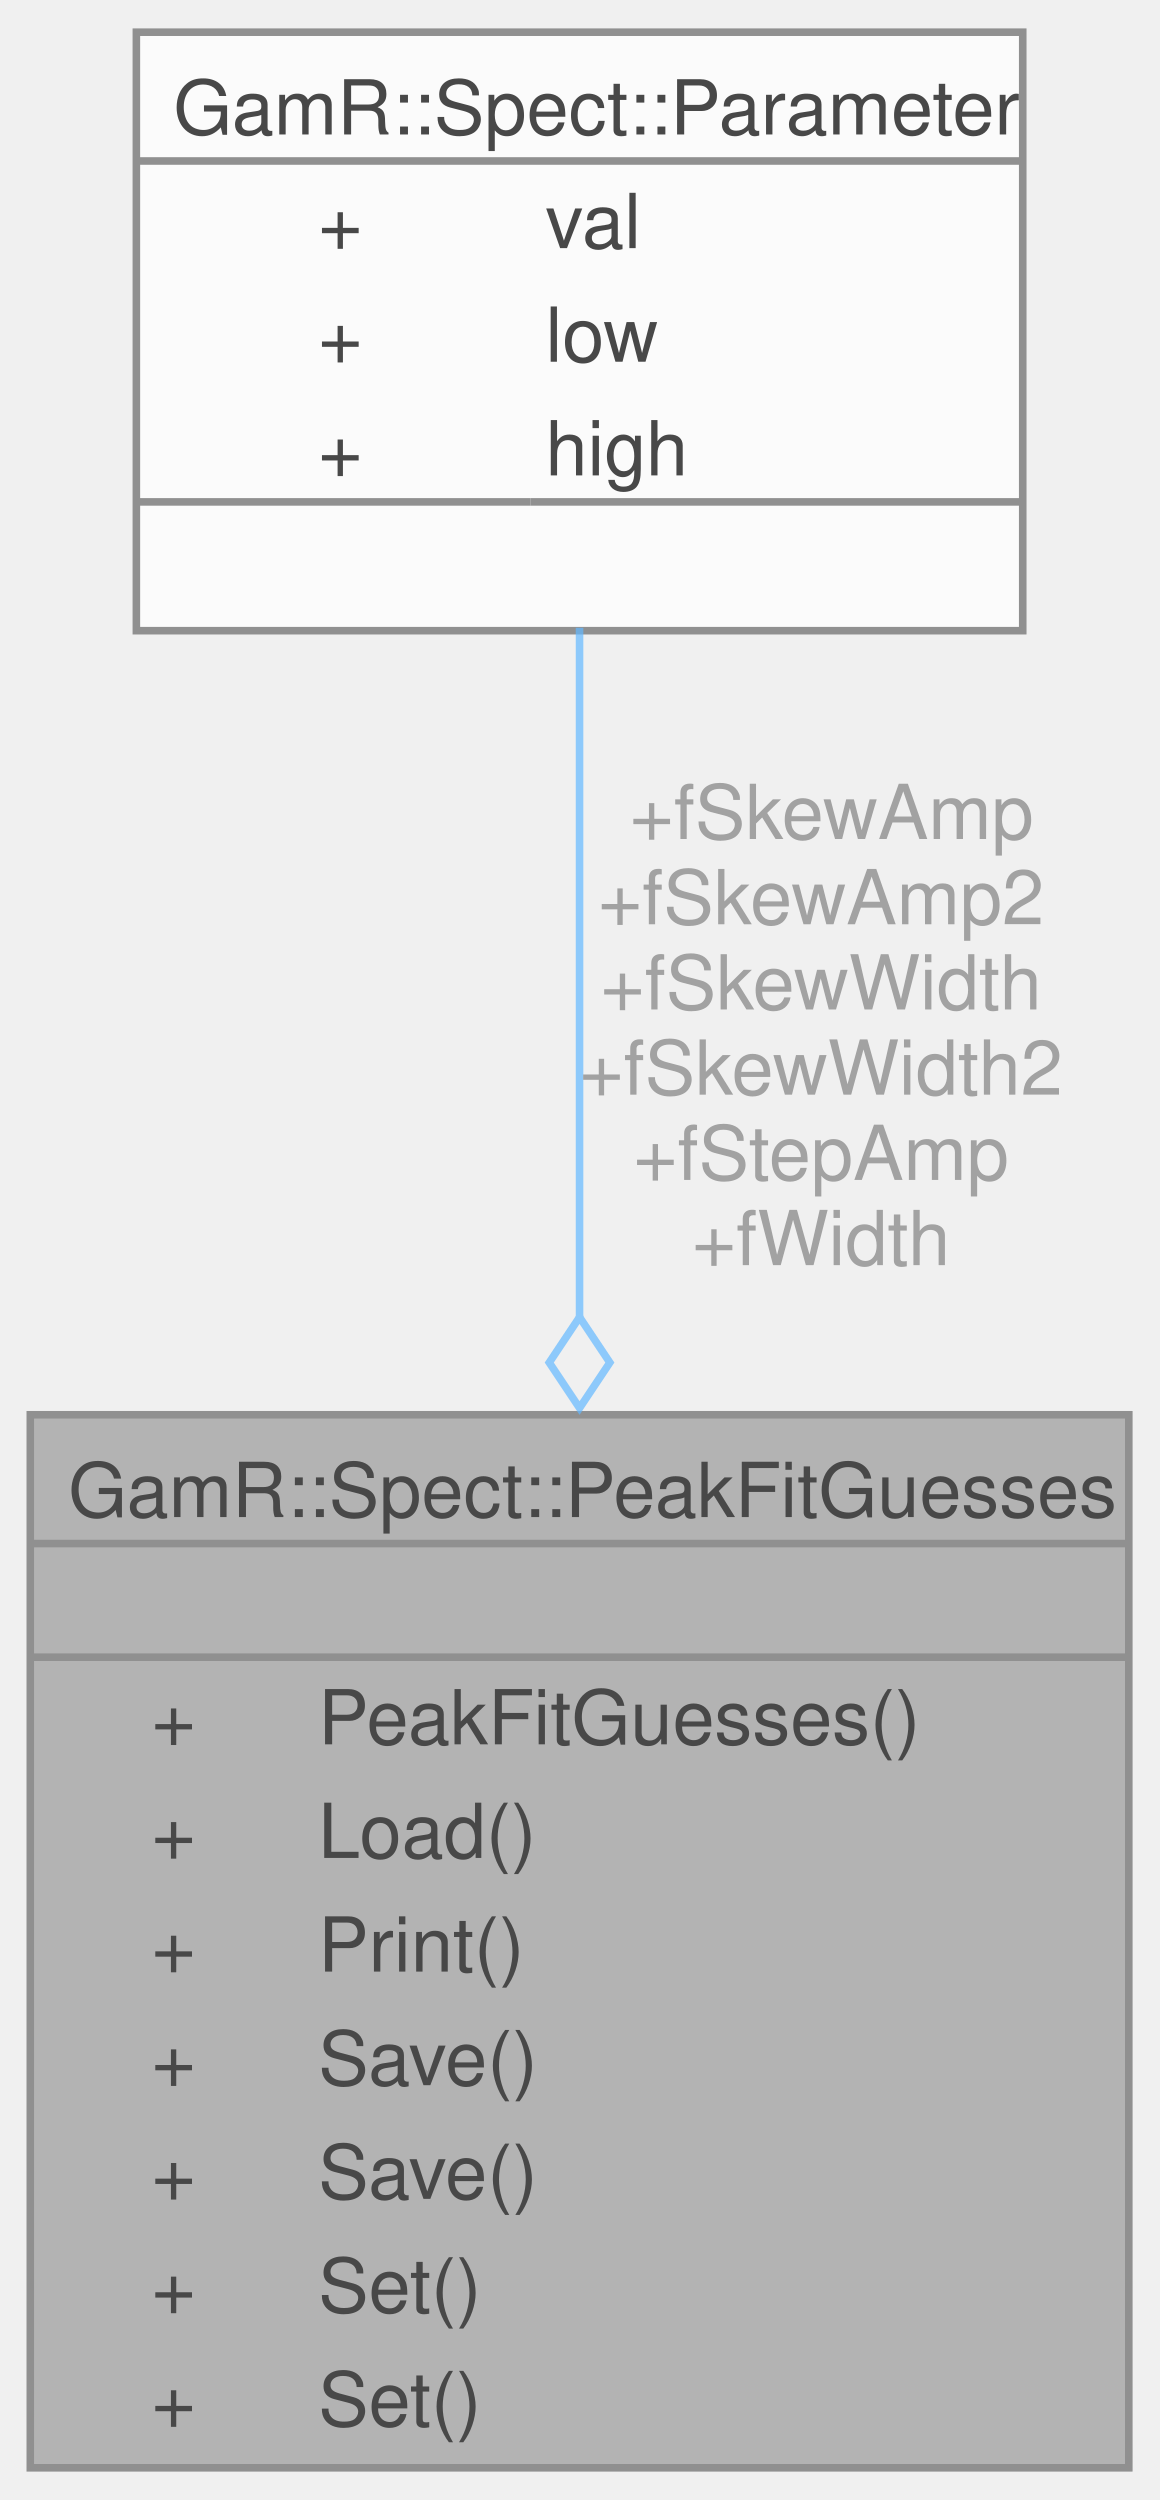
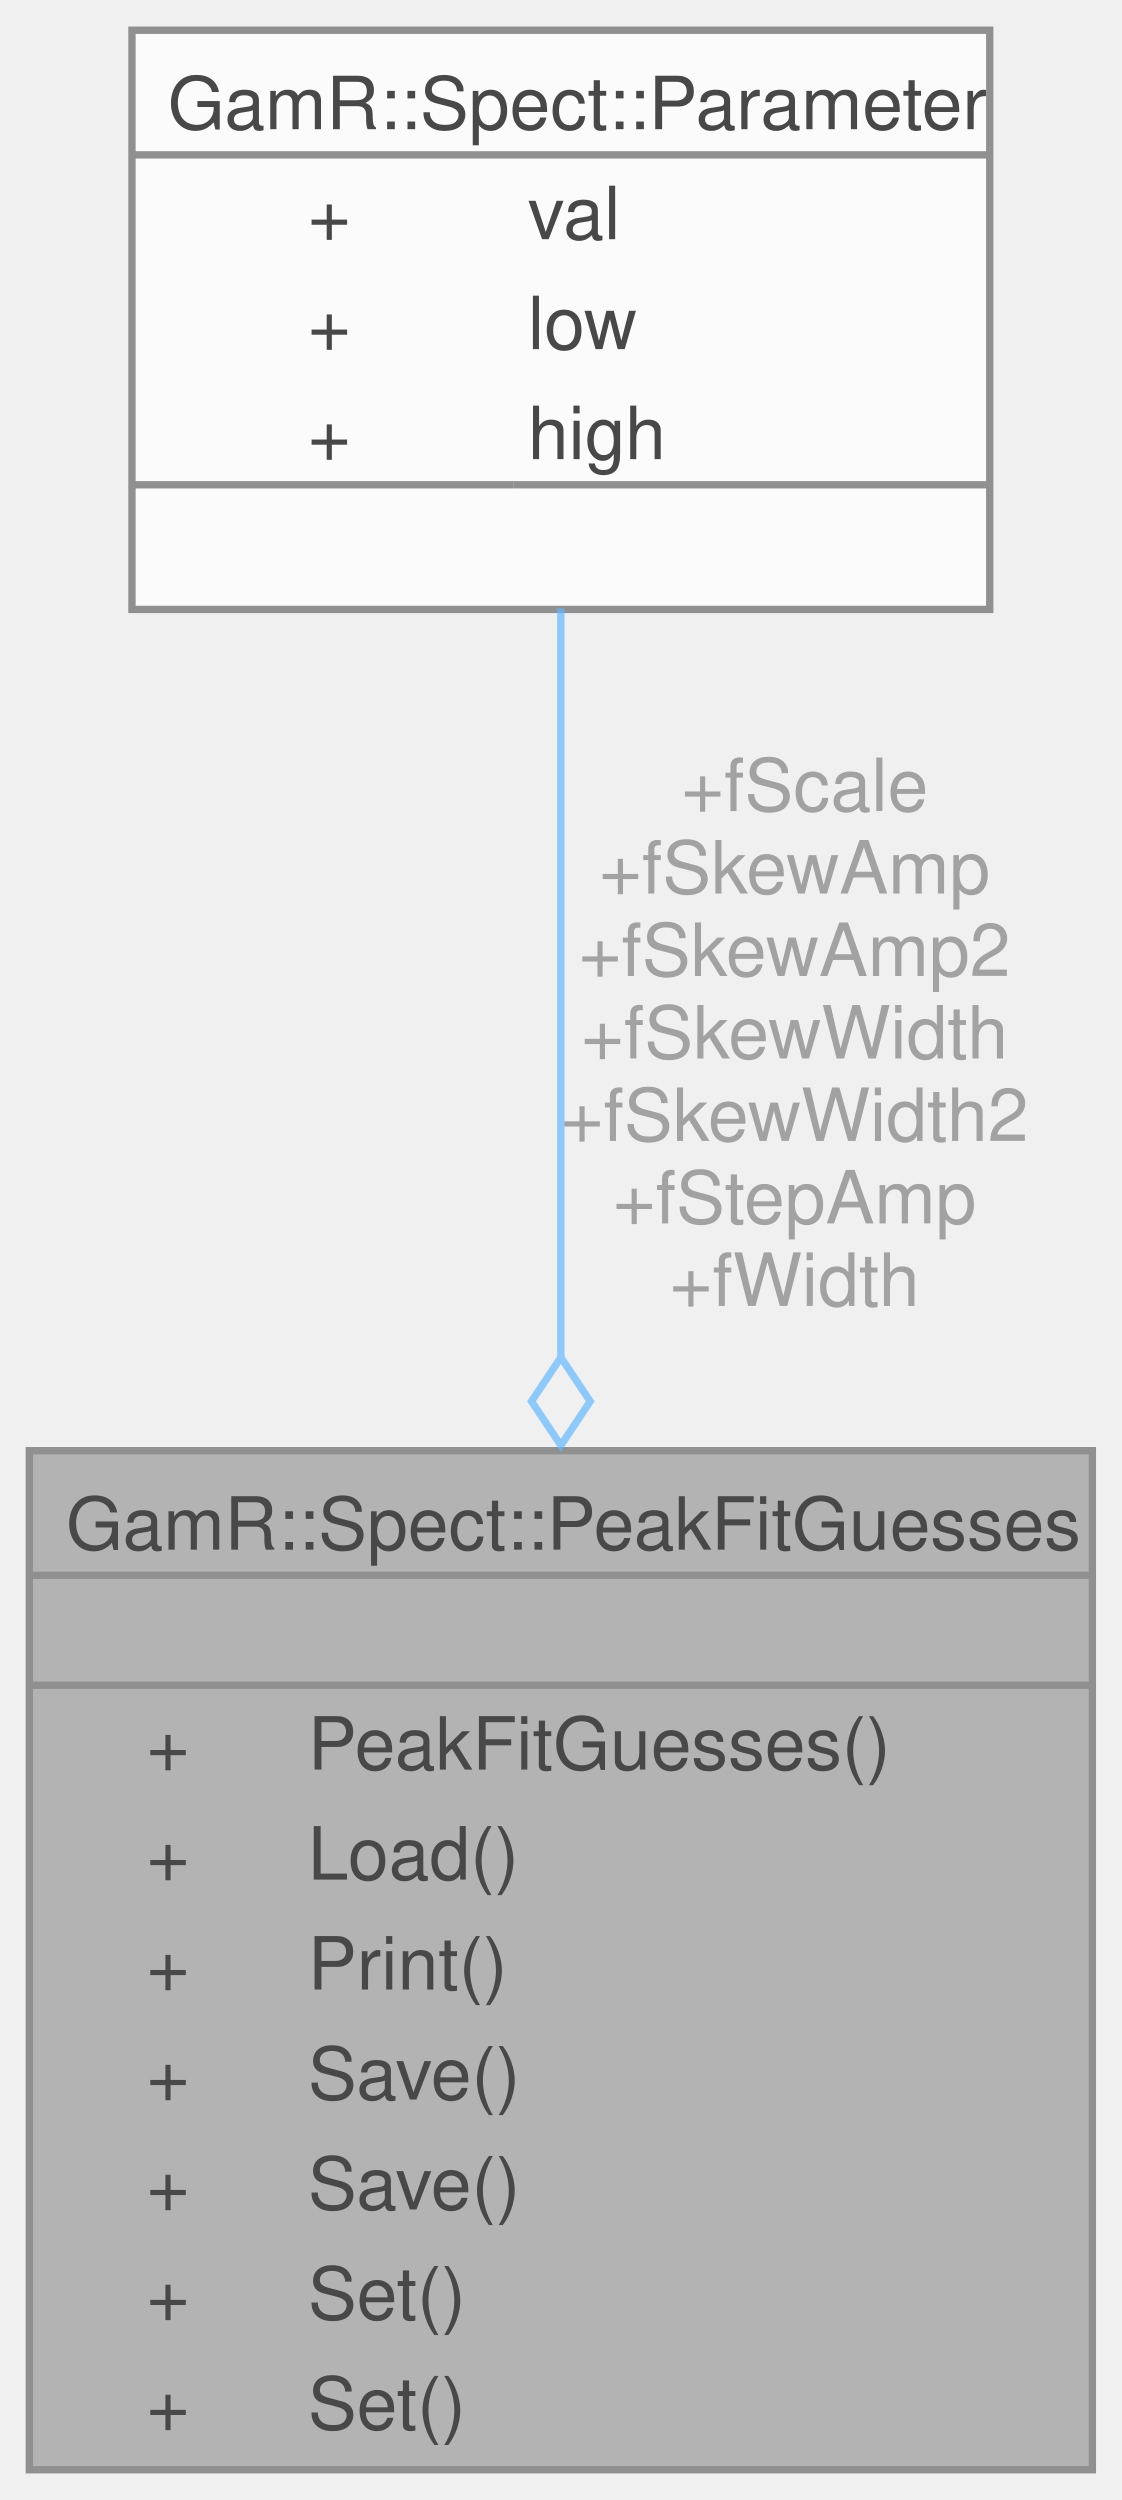
- <svg xmlns="http://www.w3.org/2000/svg" xmlns:xlink="http://www.w3.org/1999/xlink" width="153pt" height="330pt" viewBox="0.00 0.00 153.00 329.50">
+ <svg xmlns="http://www.w3.org/2000/svg" xmlns:xlink="http://www.w3.org/1999/xlink" width="153pt" height="341pt" viewBox="0.00 0.00 153.00 340.75">
  <svg id="main" version="1.1" xml:space="preserve">
    <style type="text/css">
.node, .edge {opacity: 0.7;}
.node.selected, .edge.selected {opacity: 1;}
.edge:hover path { stroke: red; }
.edge:hover polygon { stroke: red; fill: red; }
</style>
    <svg id="graph" class="graph">
-       <g id="graph0" class="graph" transform="scale(1 1) rotate(0) translate(4 325.5)">
+       <g id="graph0" class="graph" transform="scale(1 1) rotate(0) translate(4 336.75)">
        <g id="Node000001" class="node">
          <g id="a_Node000001">
            <a xlink:title=" ">
              <polygon fill="#999999" stroke="none" points="145,-139 0,-139 0,0 145,0 145,-139" />
              <text text-anchor="start" x="5" y="-125.5" font-family="Helvetica,sans-Serif" font-size="10.00">GamR::Spect::PeakFitGuesses</text>
              <text text-anchor="start" x="71" y="-110.5" font-family="Helvetica,sans-Serif" font-size="10.00"> </text>
              <text text-anchor="start" x="16" y="-95.5" font-family="Helvetica,sans-Serif" font-size="10.00">+</text>
              <text text-anchor="start" x="38" y="-95.5" font-family="Helvetica,sans-Serif" font-size="10.00">PeakFitGuesses()</text>
              <text text-anchor="start" x="16" y="-80.5" font-family="Helvetica,sans-Serif" font-size="10.00">+</text>
              <text text-anchor="start" x="38" y="-80.5" font-family="Helvetica,sans-Serif" font-size="10.00">Load()</text>
              <text text-anchor="start" x="16" y="-65.5" font-family="Helvetica,sans-Serif" font-size="10.00">+</text>
              <text text-anchor="start" x="38" y="-65.5" font-family="Helvetica,sans-Serif" font-size="10.00">Print()</text>
              <text text-anchor="start" x="16" y="-50.5" font-family="Helvetica,sans-Serif" font-size="10.00">+</text>
              <text text-anchor="start" x="38" y="-50.5" font-family="Helvetica,sans-Serif" font-size="10.00">Save()</text>
              <text text-anchor="start" x="16" y="-35.5" font-family="Helvetica,sans-Serif" font-size="10.00">+</text>
              <text text-anchor="start" x="38" y="-35.5" font-family="Helvetica,sans-Serif" font-size="10.00">Save()</text>
              <text text-anchor="start" x="16" y="-20.5" font-family="Helvetica,sans-Serif" font-size="10.00">+</text>
              <text text-anchor="start" x="38" y="-20.5" font-family="Helvetica,sans-Serif" font-size="10.00">Set()</text>
              <text text-anchor="start" x="16" y="-5.5" font-family="Helvetica,sans-Serif" font-size="10.00">+</text>
              <text text-anchor="start" x="38" y="-5.5" font-family="Helvetica,sans-Serif" font-size="10.00">Set()</text>
              <polygon fill="#666666" stroke="#666666" points="0,-122 0,-122 145,-122 145,-122 0,-122" />
              <polygon fill="#666666" stroke="#666666" points="0,-107 0,-107 145,-107 145,-107 0,-107" />
              <polygon fill="none" stroke="#666666" points="0,0 0,-139 145,-139 145,0 0,0" />
            </a>
          </g>
        </g>
        <g id="Node000002" class="node">
          <g id="a_Node000002">
            <a xlink:href="../../d1/d24/struct_gam_r_1_1_spect_1_1_parameter.html" target="_top" xlink:title=" ">
-               <polygon fill="white" stroke="none" points="131,-321.5 14,-321.5 14,-242.5 131,-242.5 131,-321.5" />
-               <text text-anchor="start" x="18.88" y="-308" font-family="Helvetica,sans-Serif" font-size="10.00">GamR::Spect::Parameter</text>
-               <text text-anchor="start" x="38" y="-293" font-family="Helvetica,sans-Serif" font-size="10.00">+</text>
-               <text text-anchor="start" x="68" y="-293" font-family="Helvetica,sans-Serif" font-size="10.00">val</text>
-               <text text-anchor="start" x="38" y="-278" font-family="Helvetica,sans-Serif" font-size="10.00">+</text>
-               <text text-anchor="start" x="68" y="-278" font-family="Helvetica,sans-Serif" font-size="10.00">low</text>
-               <text text-anchor="start" x="38" y="-263" font-family="Helvetica,sans-Serif" font-size="10.00">+</text>
-               <text text-anchor="start" x="68" y="-263" font-family="Helvetica,sans-Serif" font-size="10.00">high</text>
-               <text text-anchor="start" x="71" y="-248" font-family="Helvetica,sans-Serif" font-size="10.00"> </text>
-               <polygon fill="#666666" stroke="#666666" points="14,-304.5 14,-304.5 131,-304.5 131,-304.5 14,-304.5" />
-               <polygon fill="#666666" stroke="#666666" points="14,-259.5 14,-259.5 66,-259.5 66,-259.5 14,-259.5" />
-               <polygon fill="#666666" stroke="#666666" points="66,-259.5 66,-259.5 131,-259.5 131,-259.5 66,-259.5" />
-               <polygon fill="none" stroke="#666666" points="14,-242.5 14,-321.5 131,-321.5 131,-242.5 14,-242.5" />
+               <polygon fill="white" stroke="none" points="131,-332.75 14,-332.75 14,-253.75 131,-253.75 131,-332.75" />
+               <text text-anchor="start" x="18.88" y="-319.25" font-family="Helvetica,sans-Serif" font-size="10.00">GamR::Spect::Parameter</text>
+               <text text-anchor="start" x="38" y="-304.25" font-family="Helvetica,sans-Serif" font-size="10.00">+</text>
+               <text text-anchor="start" x="68" y="-304.25" font-family="Helvetica,sans-Serif" font-size="10.00">val</text>
+               <text text-anchor="start" x="38" y="-289.25" font-family="Helvetica,sans-Serif" font-size="10.00">+</text>
+               <text text-anchor="start" x="68" y="-289.25" font-family="Helvetica,sans-Serif" font-size="10.00">low</text>
+               <text text-anchor="start" x="38" y="-274.25" font-family="Helvetica,sans-Serif" font-size="10.00">+</text>
+               <text text-anchor="start" x="68" y="-274.25" font-family="Helvetica,sans-Serif" font-size="10.00">high</text>
+               <text text-anchor="start" x="71" y="-259.25" font-family="Helvetica,sans-Serif" font-size="10.00"> </text>
+               <polygon fill="#666666" stroke="#666666" points="14,-315.75 14,-315.75 131,-315.75 131,-315.75 14,-315.75" />
+               <polygon fill="#666666" stroke="#666666" points="14,-270.75 14,-270.75 66,-270.75 66,-270.75 14,-270.75" />
+               <polygon fill="#666666" stroke="#666666" points="66,-270.75 66,-270.75 131,-270.75 131,-270.75 66,-270.75" />
+               <polygon fill="none" stroke="#666666" points="14,-253.75 14,-332.75 131,-332.75 131,-253.75 14,-253.75" />
            </a>
          </g>
        </g>
        <g id="edge1_Node000001_Node000002" class="edge">
          <g id="a_edge1_Node000001_Node000002">
            <a xlink:title=" ">
-               <path fill="none" stroke="#63b8ff" d="M72.5,-242.88C72.5,-217.47 72.5,-183.11 72.5,-151.74" />
-               <polygon fill="none" stroke="#63b8ff" points="72.5,-151.89 68.5,-145.89 72.5,-139.89 76.5,-145.89 72.5,-151.89" />
+               <path fill="none" stroke="#63b8ff" d="M72.5,-253.88C72.5,-225.72 72.5,-186.47 72.5,-151.49" />
+               <polygon fill="none" stroke="#63b8ff" points="72.5,-151.73 68.5,-145.73 72.5,-139.73 76.5,-145.73 72.5,-151.73" />
            </a>
          </g>
-           <text text-anchor="middle" x="104.38" y="-215" font-family="Helvetica,sans-Serif" font-size="10.00" fill="grey"> +fSkewAmp</text>
+           <text text-anchor="middle" x="104.38" y="-226.25" font-family="Helvetica,sans-Serif" font-size="10.00" fill="grey"> +fScale</text>
+           <text text-anchor="middle" x="104.38" y="-215" font-family="Helvetica,sans-Serif" font-size="10.00" fill="grey">+fSkewAmp</text>
          <text text-anchor="middle" x="104.38" y="-203.75" font-family="Helvetica,sans-Serif" font-size="10.00" fill="grey">+fSkewAmp2</text>
          <text text-anchor="middle" x="104.38" y="-192.5" font-family="Helvetica,sans-Serif" font-size="10.00" fill="grey">+fSkewWidth</text>
          <text text-anchor="middle" x="104.38" y="-181.25" font-family="Helvetica,sans-Serif" font-size="10.00" fill="grey">+fSkewWidth2</text>
          <text text-anchor="middle" x="104.38" y="-170" font-family="Helvetica,sans-Serif" font-size="10.00" fill="grey">+fStepAmp</text>
          <text text-anchor="middle" x="104.38" y="-158.75" font-family="Helvetica,sans-Serif" font-size="10.00" fill="grey">+fWidth</text>
        </g>
      </g>
    </svg>
  </svg>
  <style type="text/css">

[data-mouse-over-selected='false'] { opacity: 0.7; }
[data-mouse-over-selected='true']  { opacity: 1.0; }

</style>
</svg>
